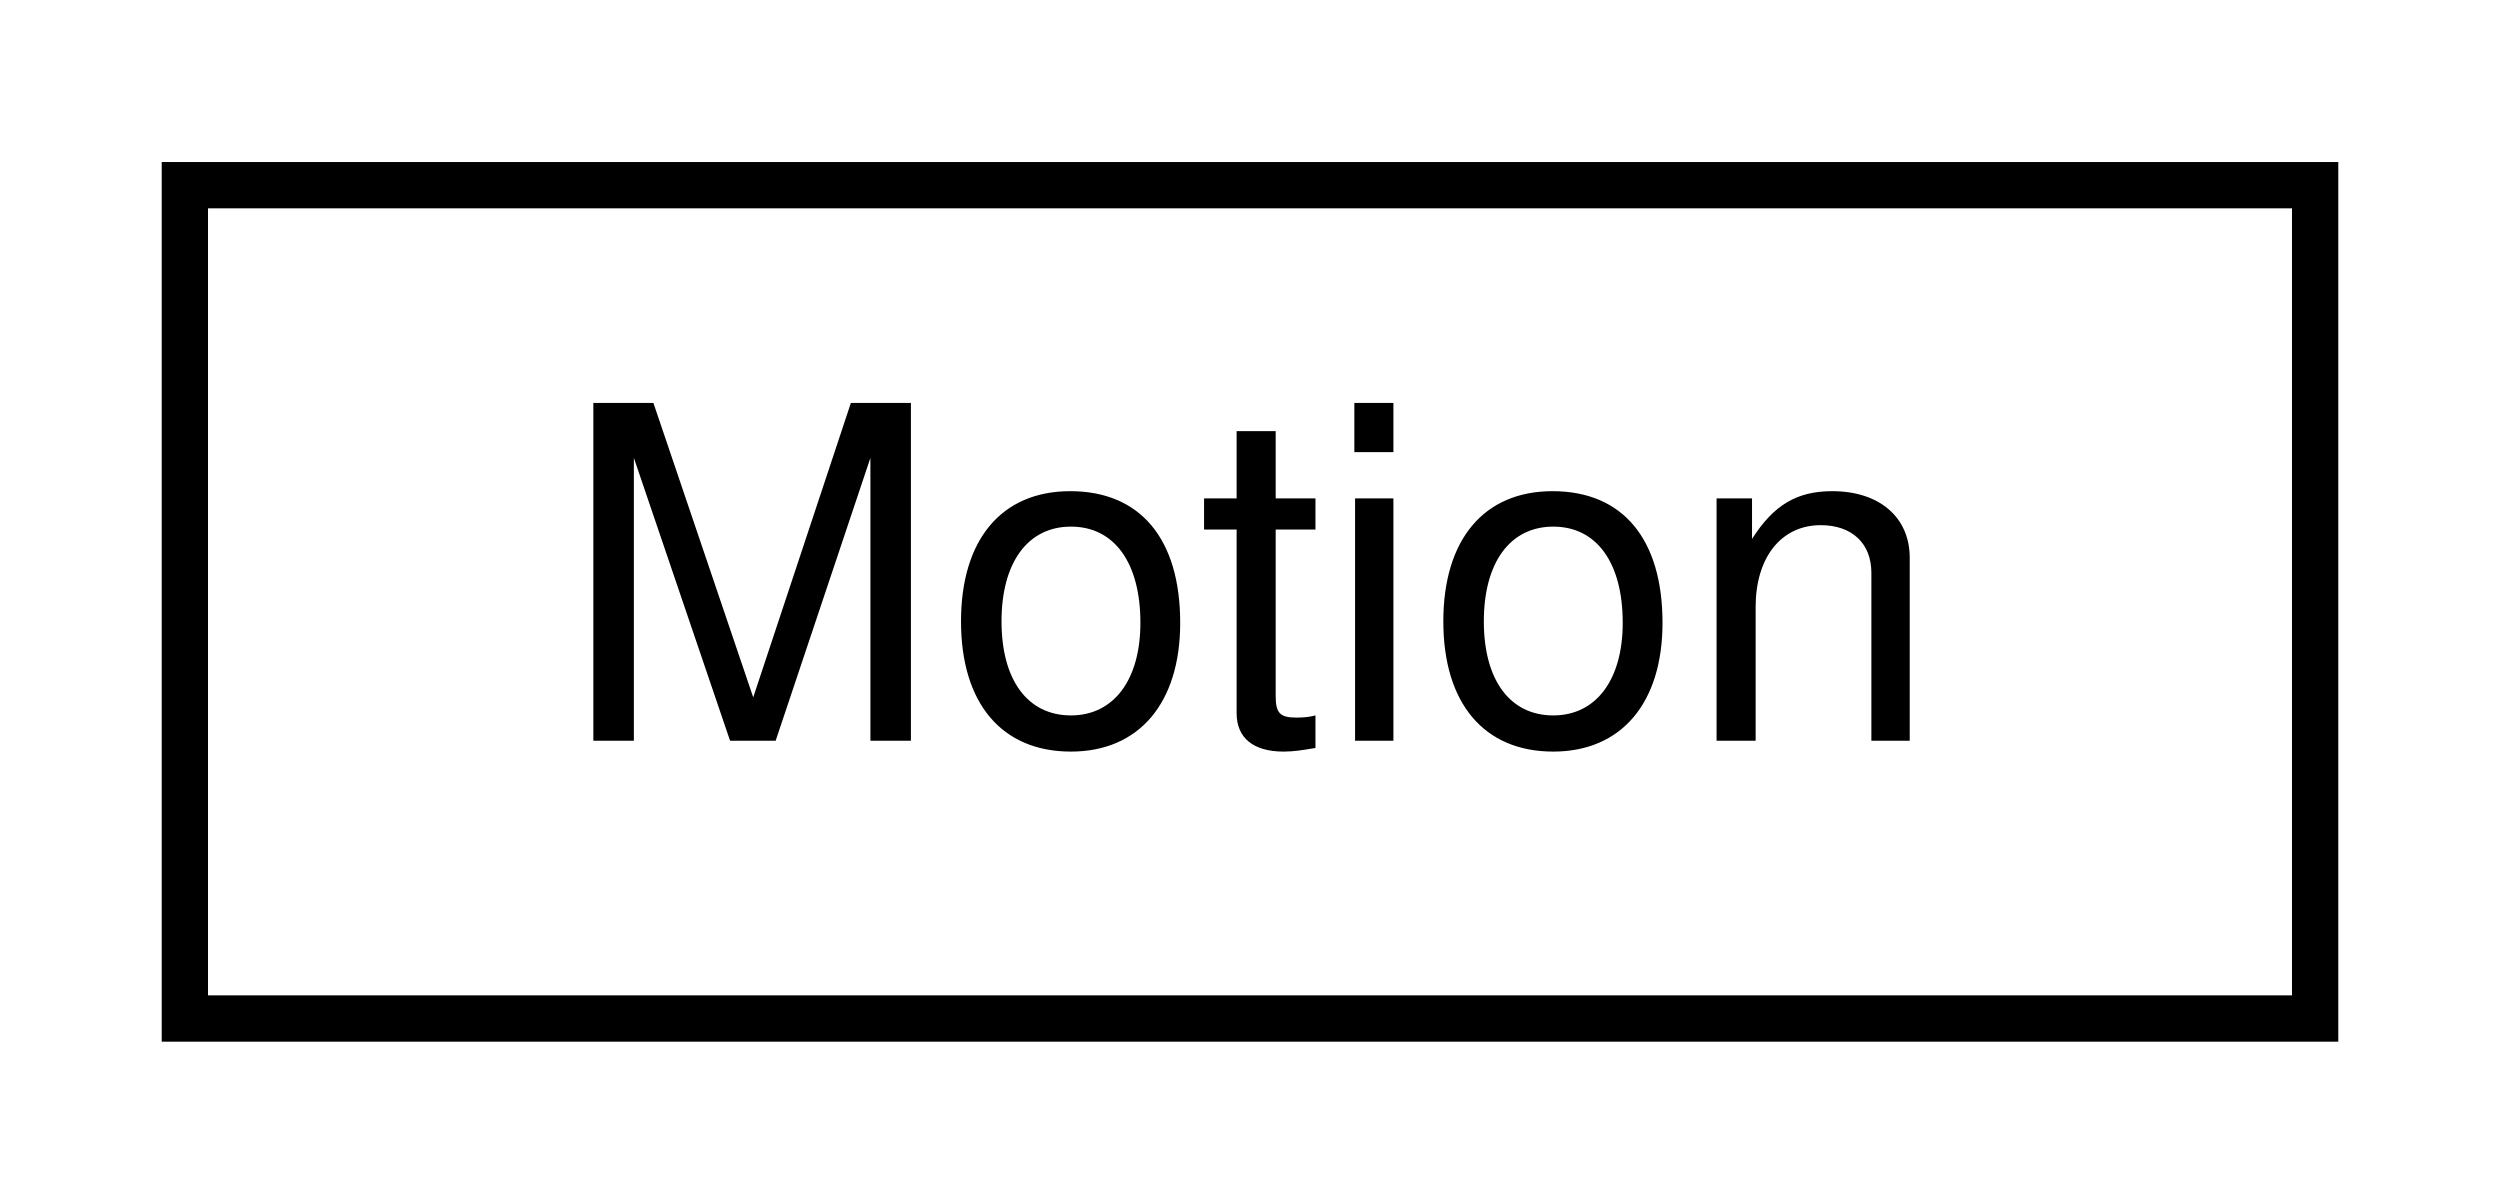
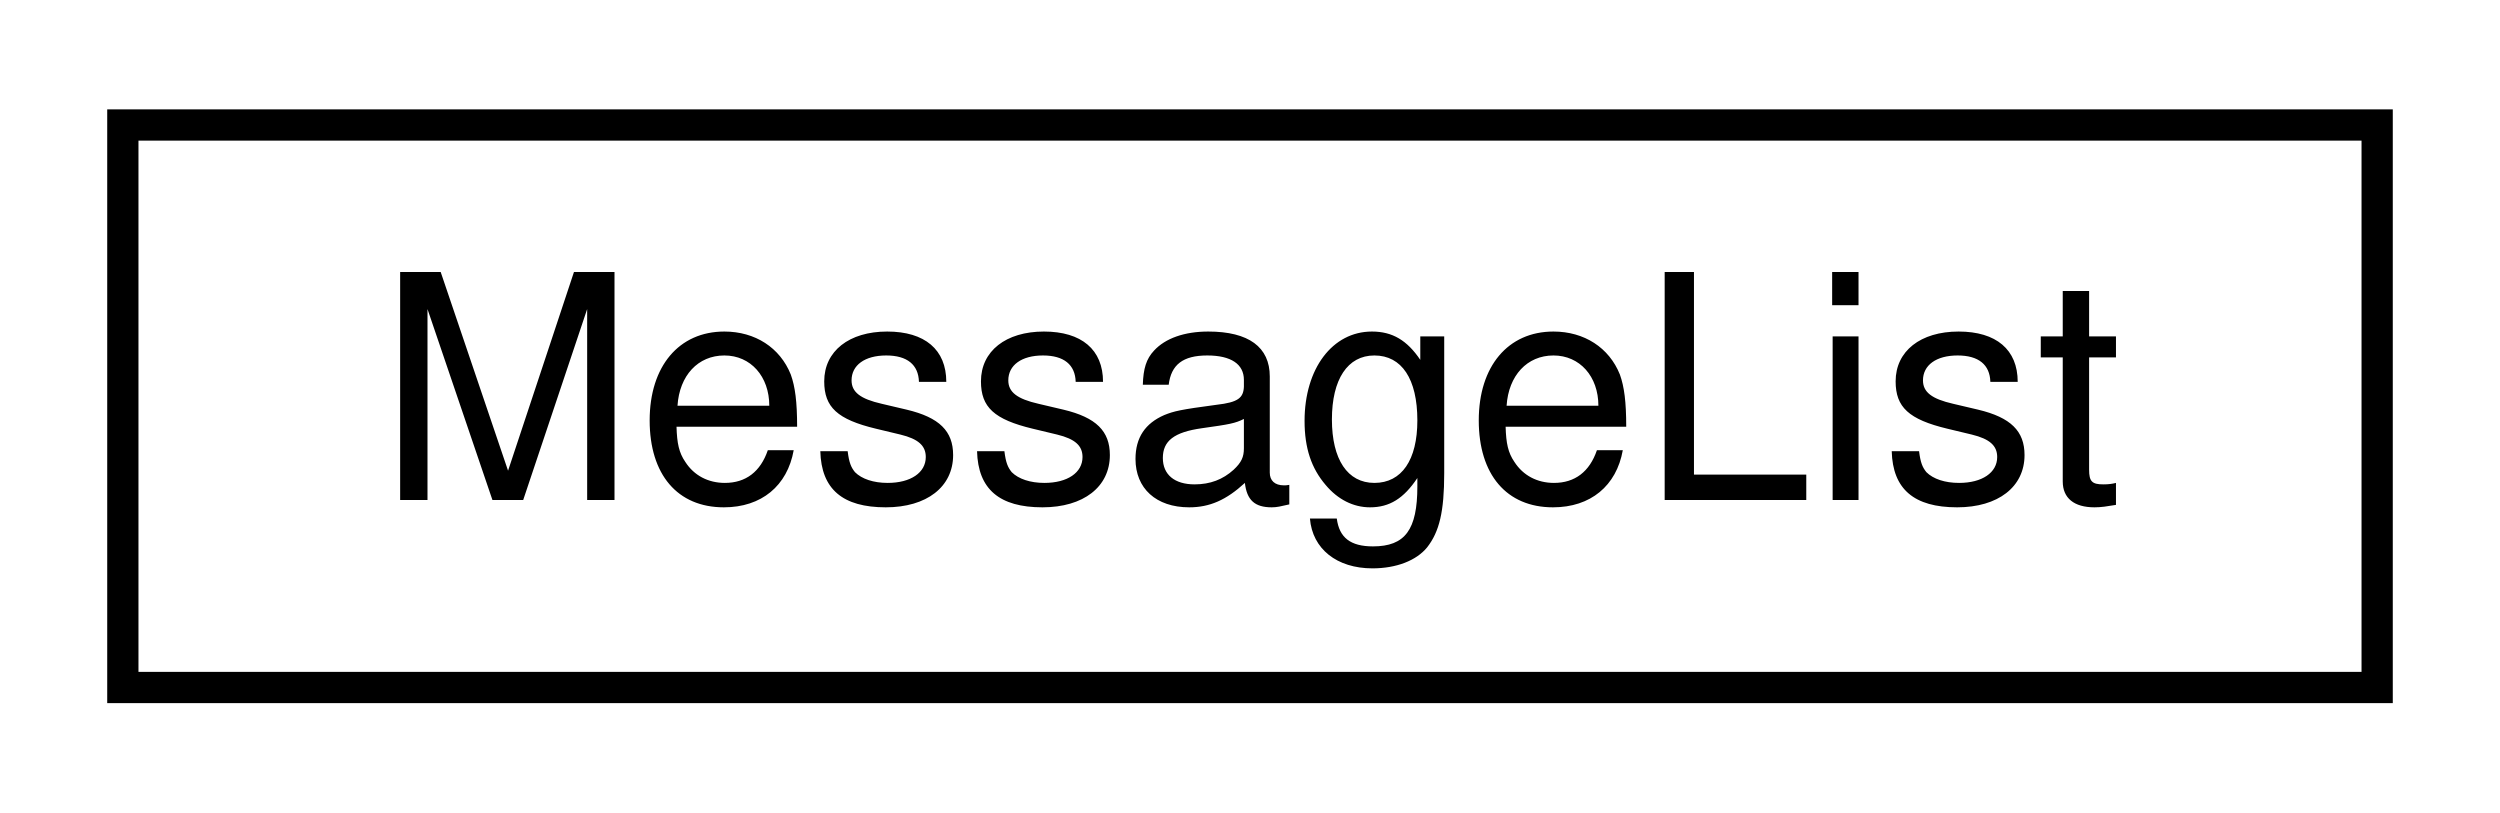
- <svg xmlns="http://www.w3.org/2000/svg" xmlns:xlink="http://www.w3.org/1999/xlink" width="54pt" height="26pt" viewBox="0.00 0.00 54.00 26.00">
+ <svg xmlns="http://www.w3.org/2000/svg" xmlns:xlink="http://www.w3.org/1999/xlink" width="80pt" height="26pt" viewBox="0.00 0.00 80.00 26.00">
  <g id="graph0" class="graph" transform="scale(1 1) rotate(0) translate(4 22)">
    <g id="node1" class="node">
      <g id="a_node1">
-         <a xlink:href="class_motion.html" target="_top" xlink:title="Motion API (accel, compass) ">
-           <polygon fill="none" stroke="black" points="-0.007,-0 -0.007,-18 46.007,-18 46.007,-0 -0.007,-0" />
-           <text text-anchor="middle" x="23" y="-6" font-family="Helvetica,sans-Serif" font-size="10.00">Motion</text>
+         <a xlink:href="class_message_list.html" target="_top" xlink:title="Message List Class. ">
+           <polygon fill="none" stroke="black" points="-0.069,-0 -0.069,-18 72.069,-18 72.069,-0 -0.069,-0" />
+           <text text-anchor="middle" x="36" y="-6" font-family="Helvetica,sans-Serif" font-size="10.00">MessageList</text>
        </a>
      </g>
    </g>
  </g>
</svg>
